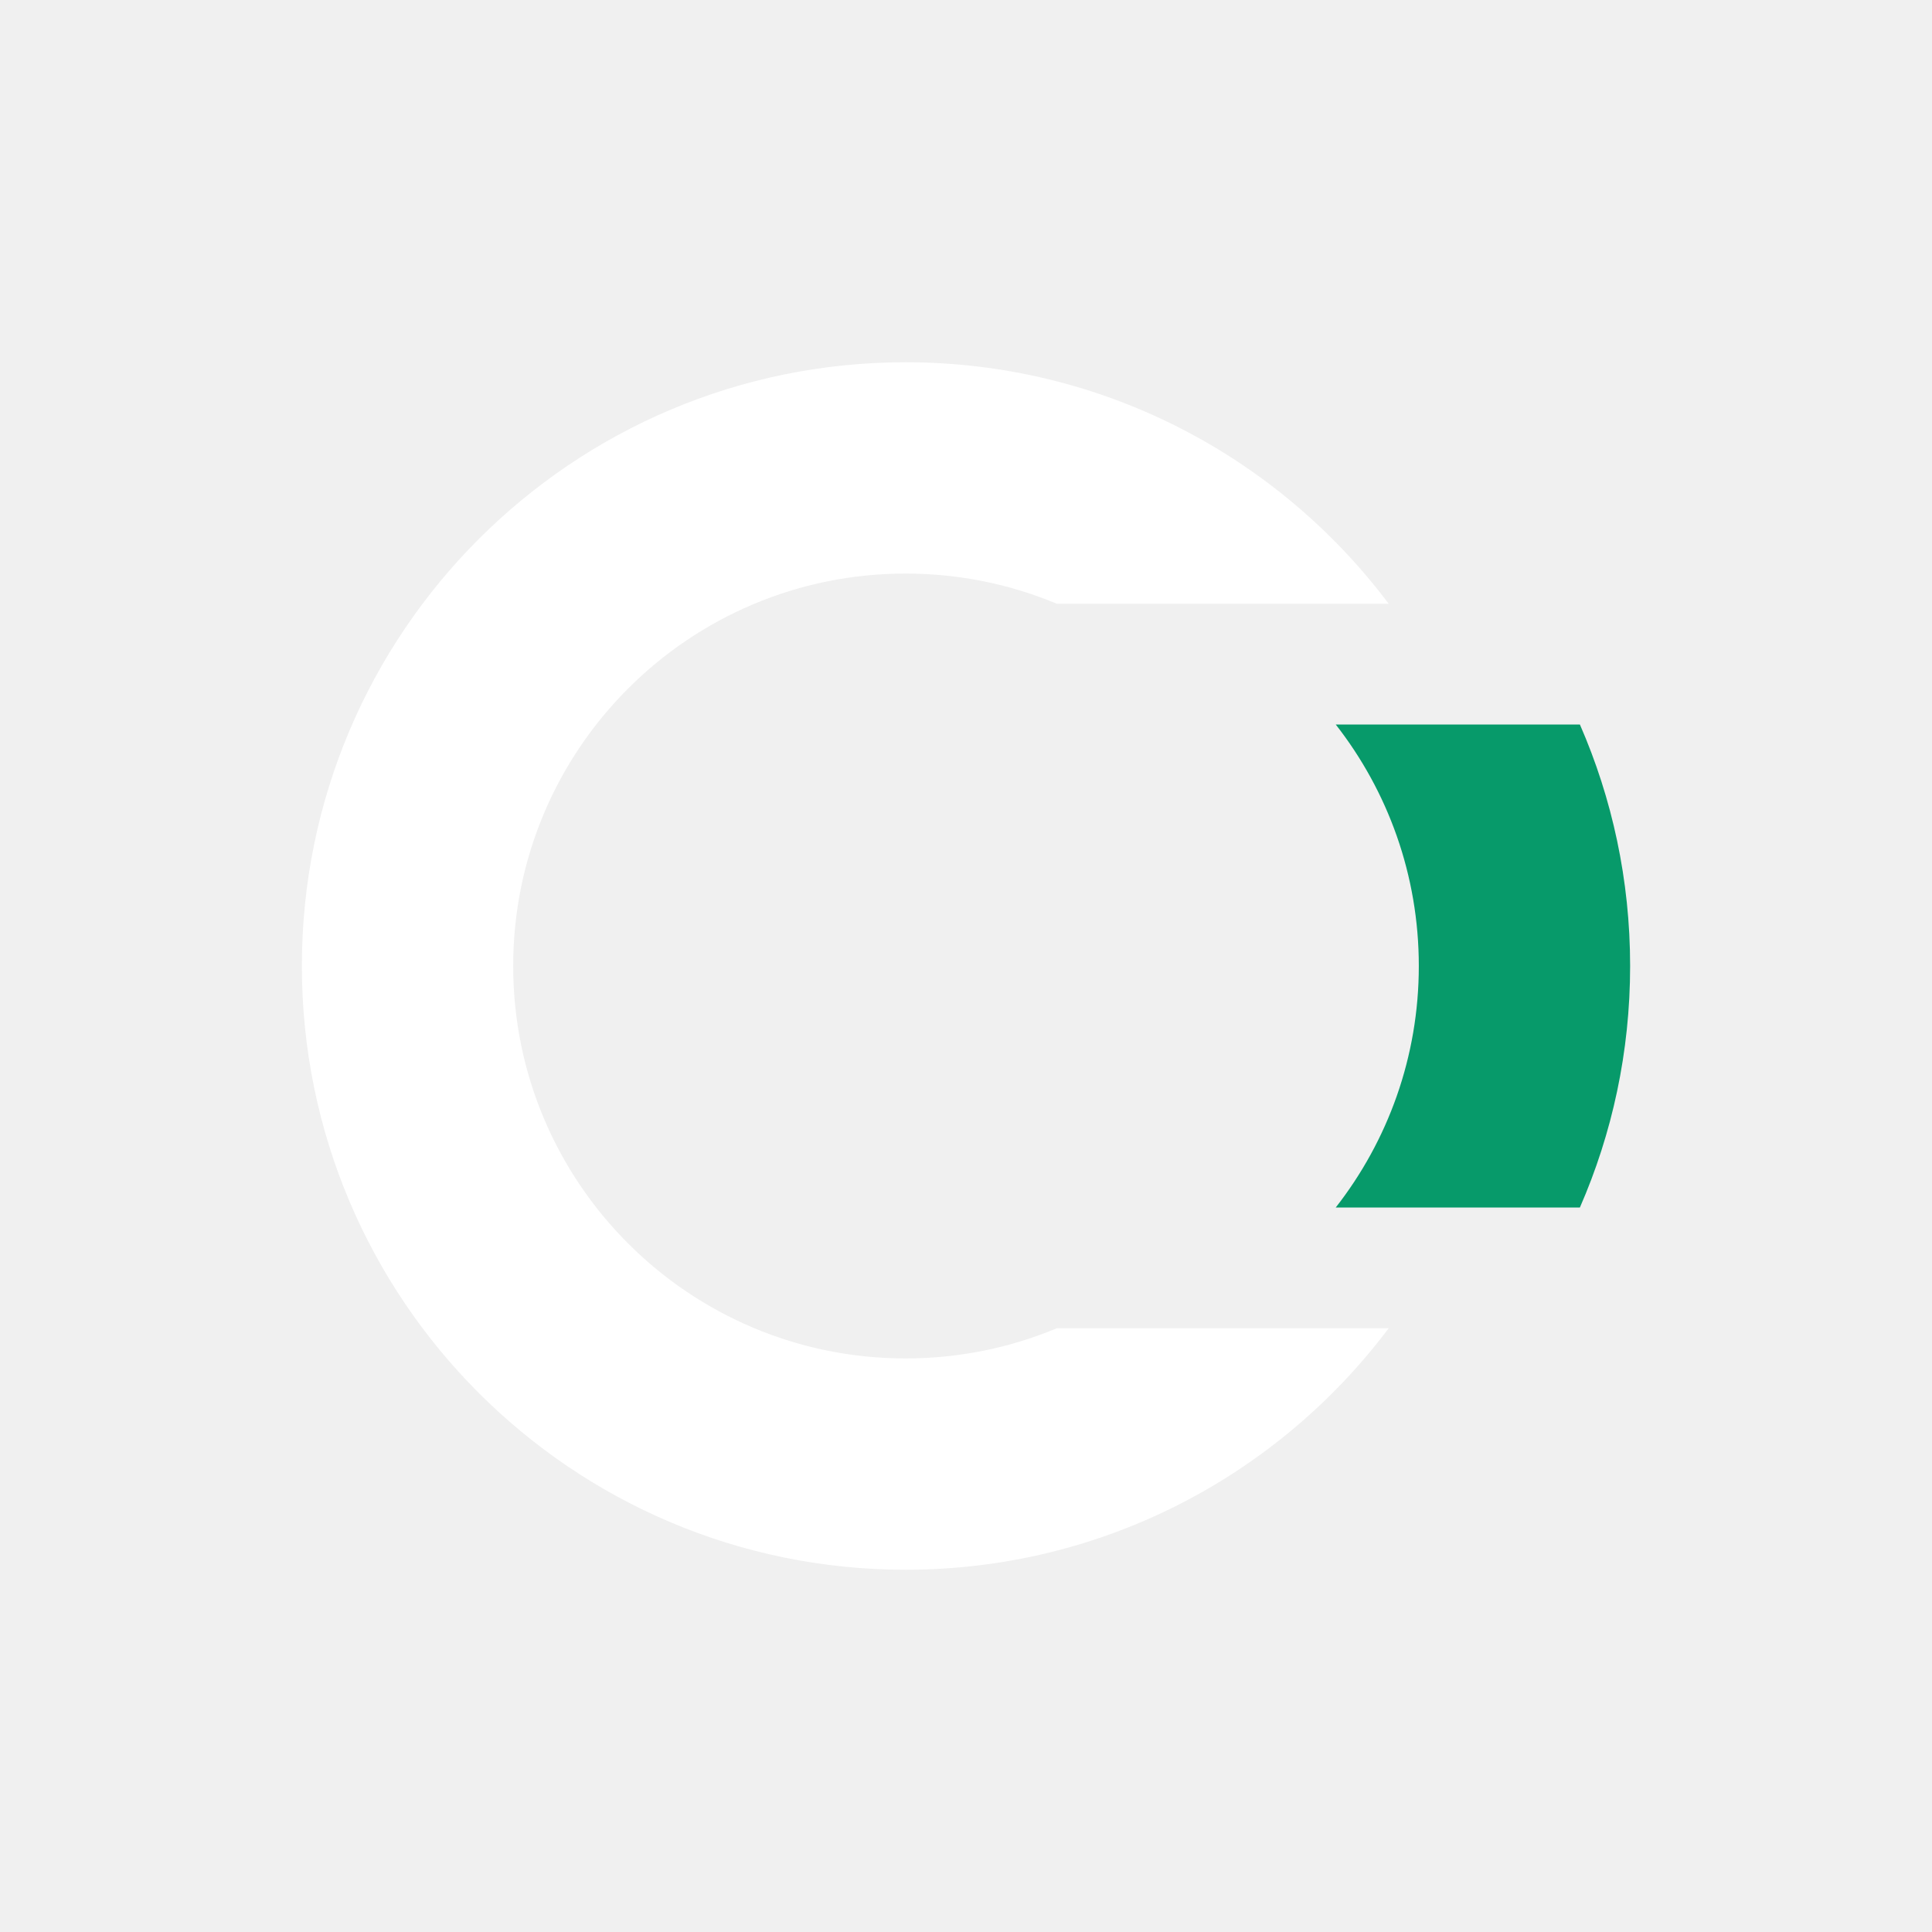
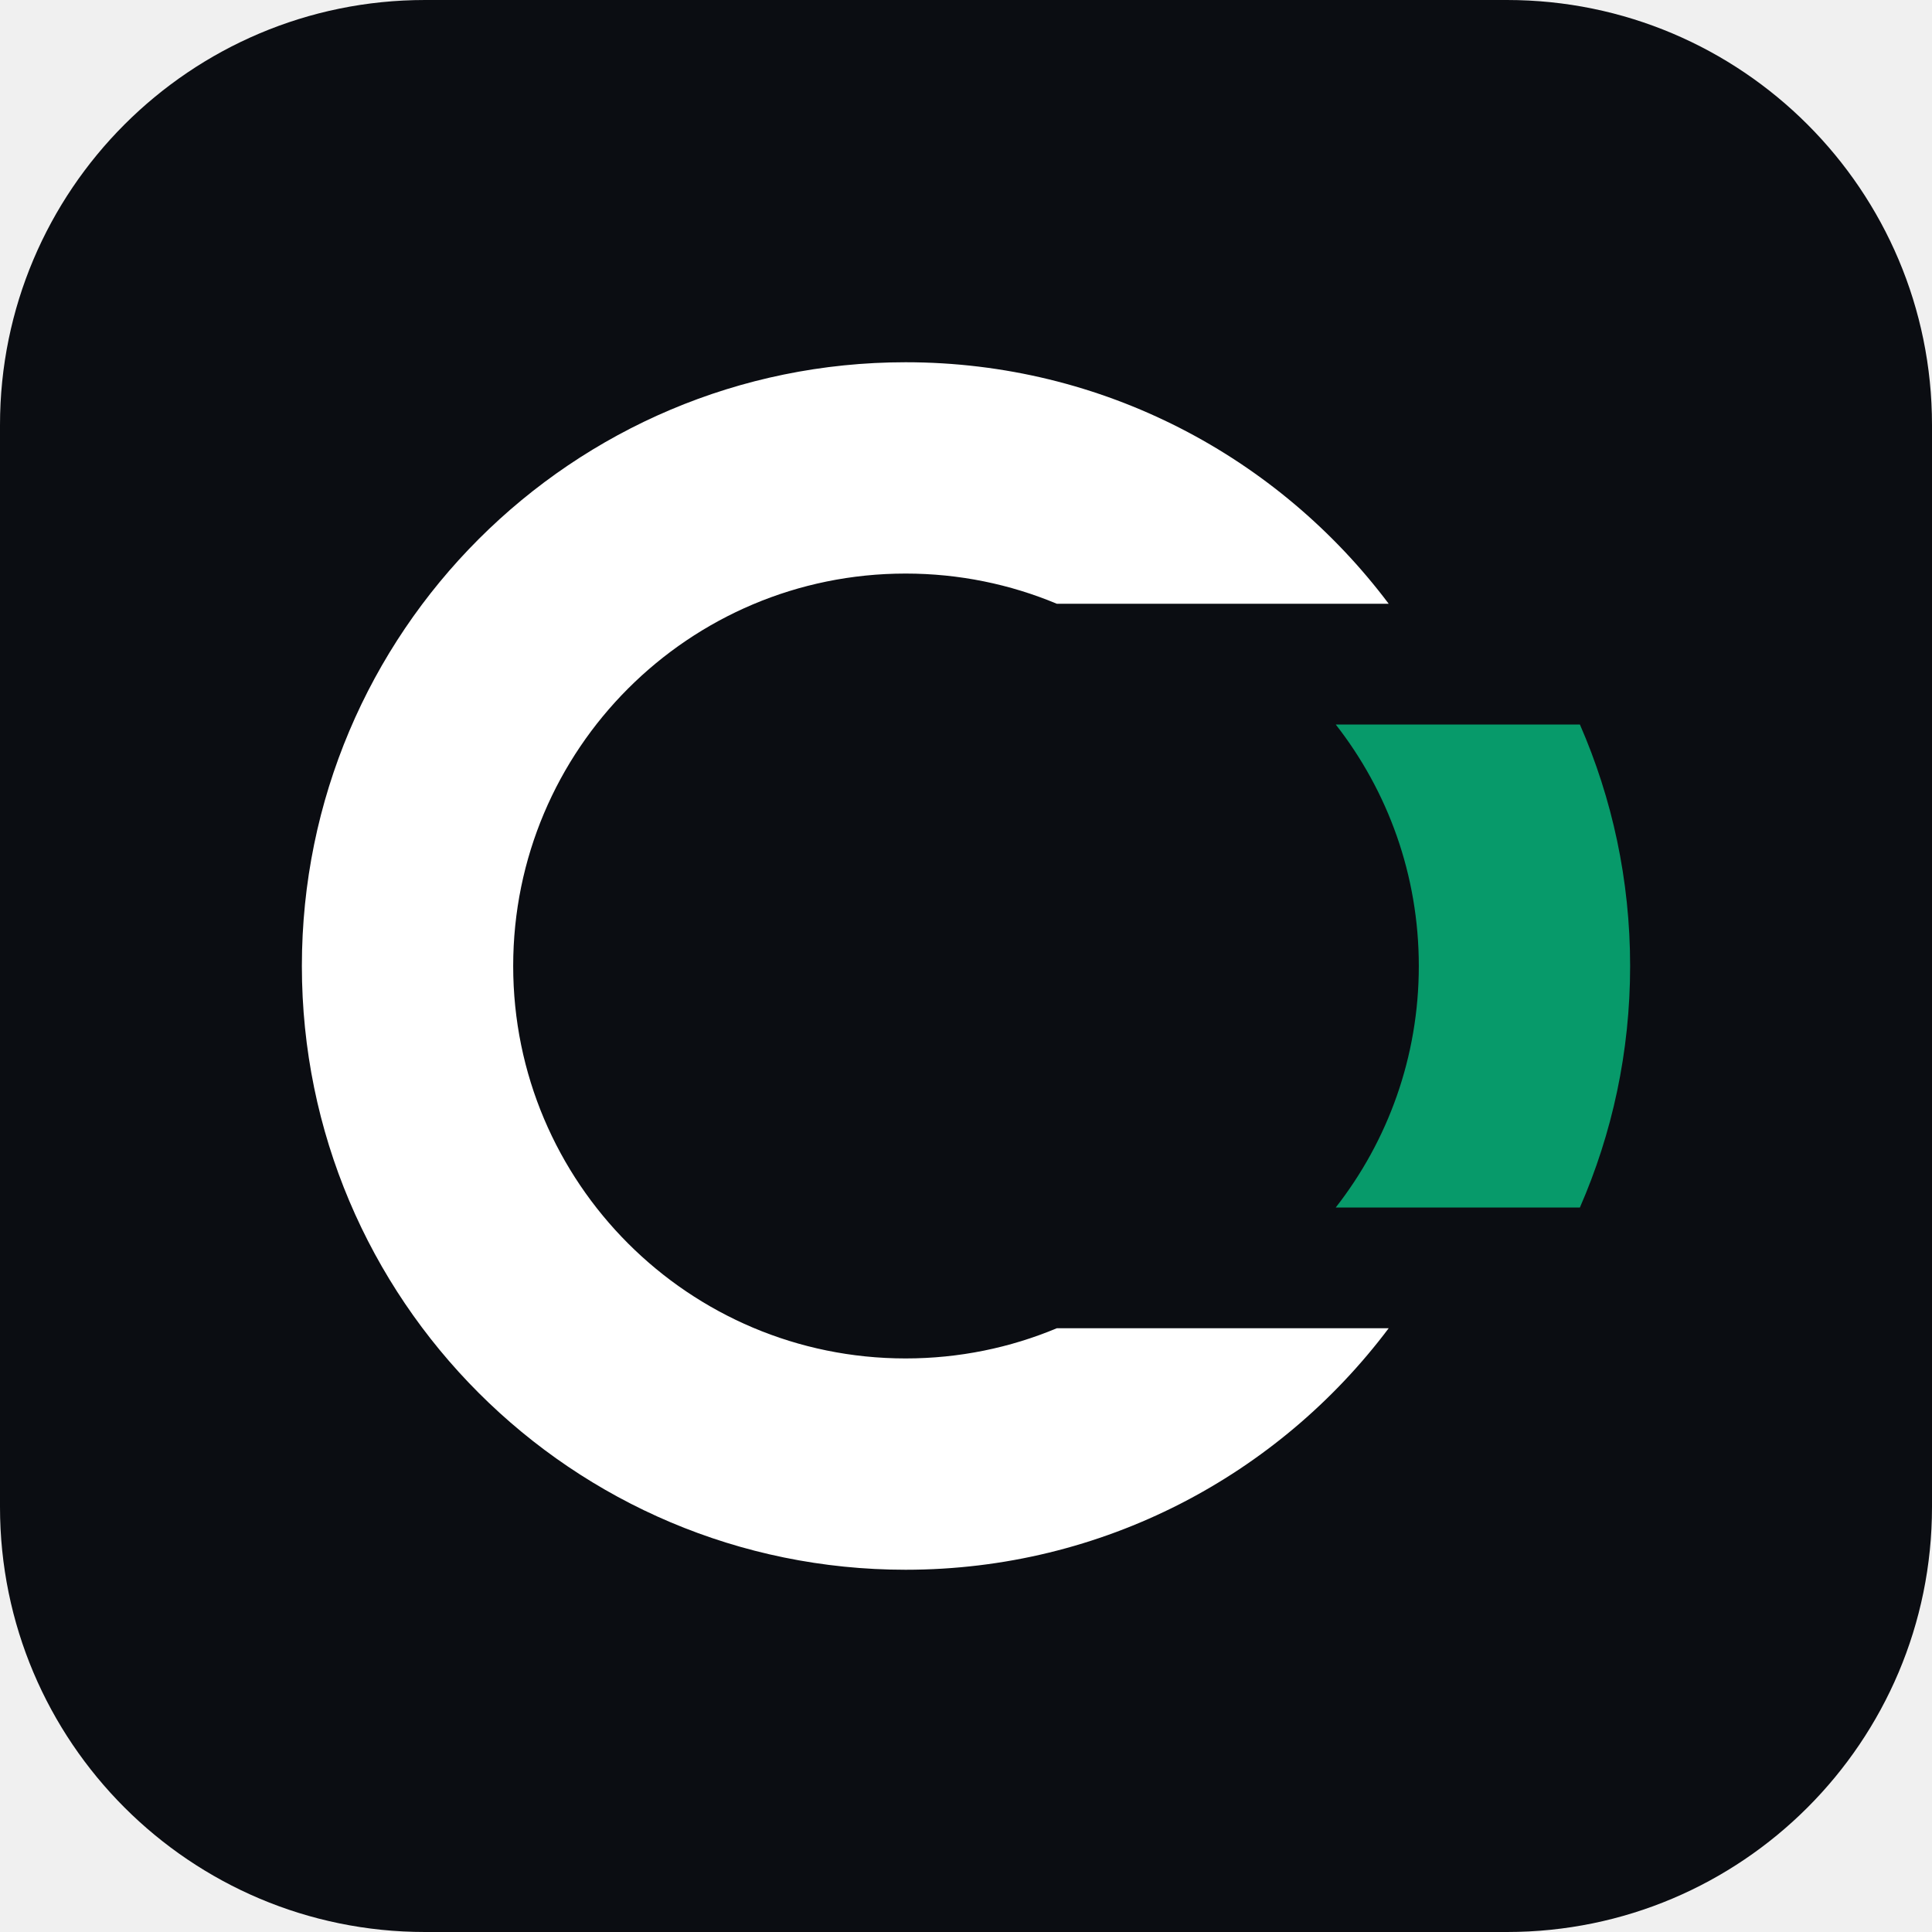
<svg xmlns="http://www.w3.org/2000/svg" viewBox="0 0 32 32">
-   <rect rx="7.04" fill="#0B0D12" />
+   <rect width="32" height="32" rx="7.04" fill="#0B0D12" />
  <g>
    <path d="M23.001 10H17.504C16.734 9.678 15.888 9.5 15 9.5C11.41 9.5 8.5 12.41 8.5 16C8.5 19.59 11.41 22.5 15 22.5C15.888 22.5 16.734 22.322 17.504 22H23.001C21.176 24.429 18.272 26 15 26C9.477 26 5 21.523 5 16C5 10.477 9.477 6 15 6C18.272 6 21.176 7.571 23.001 10Z" fill="#FFFFFF" />
    <path d="M27 16C27 17.422 26.703 18.775 26.168 20H22.124C22.986 18.897 23.5 17.509 23.5 16C23.5 14.491 22.986 13.103 22.124 12H26.168C26.703 13.225 27 14.578 27 16Z" fill="#079A6A" />
  </g>
</svg>
